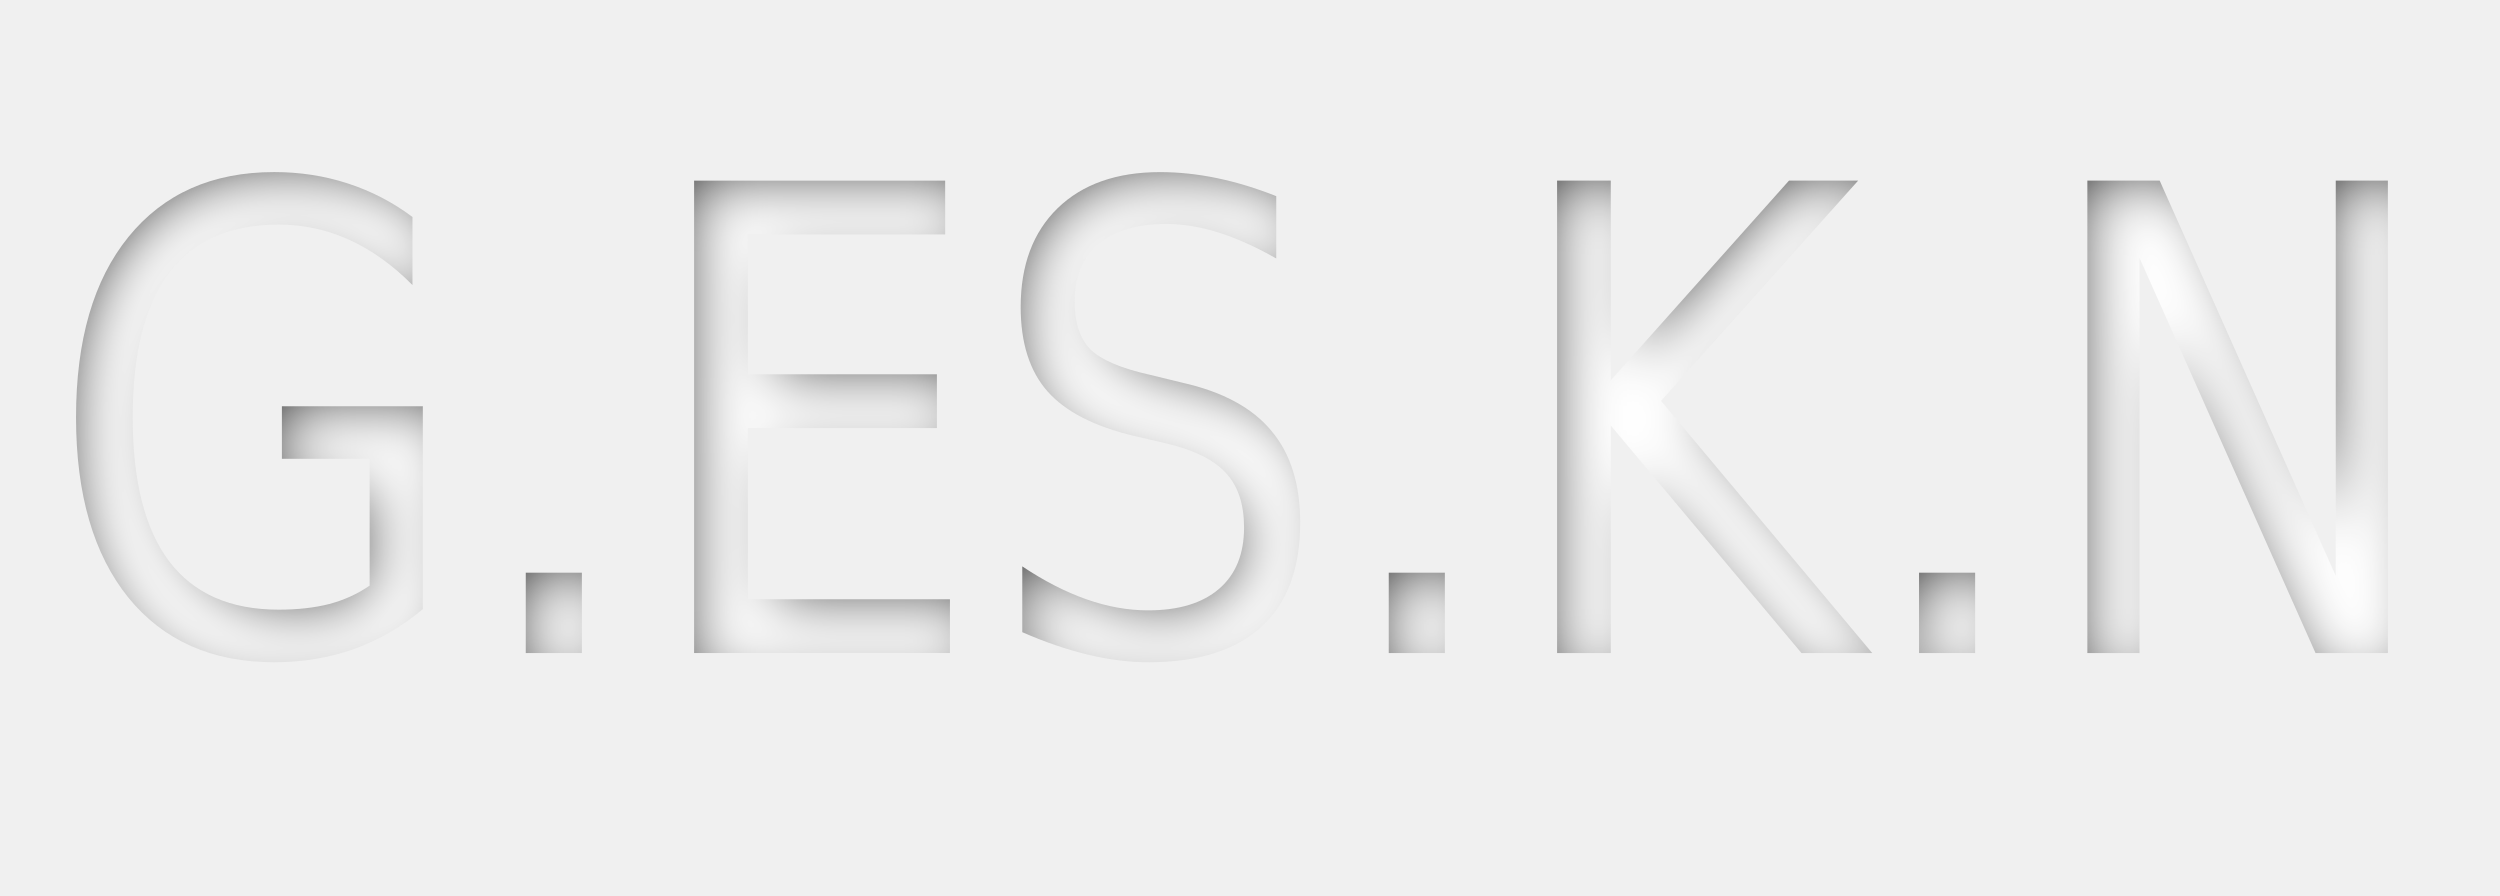
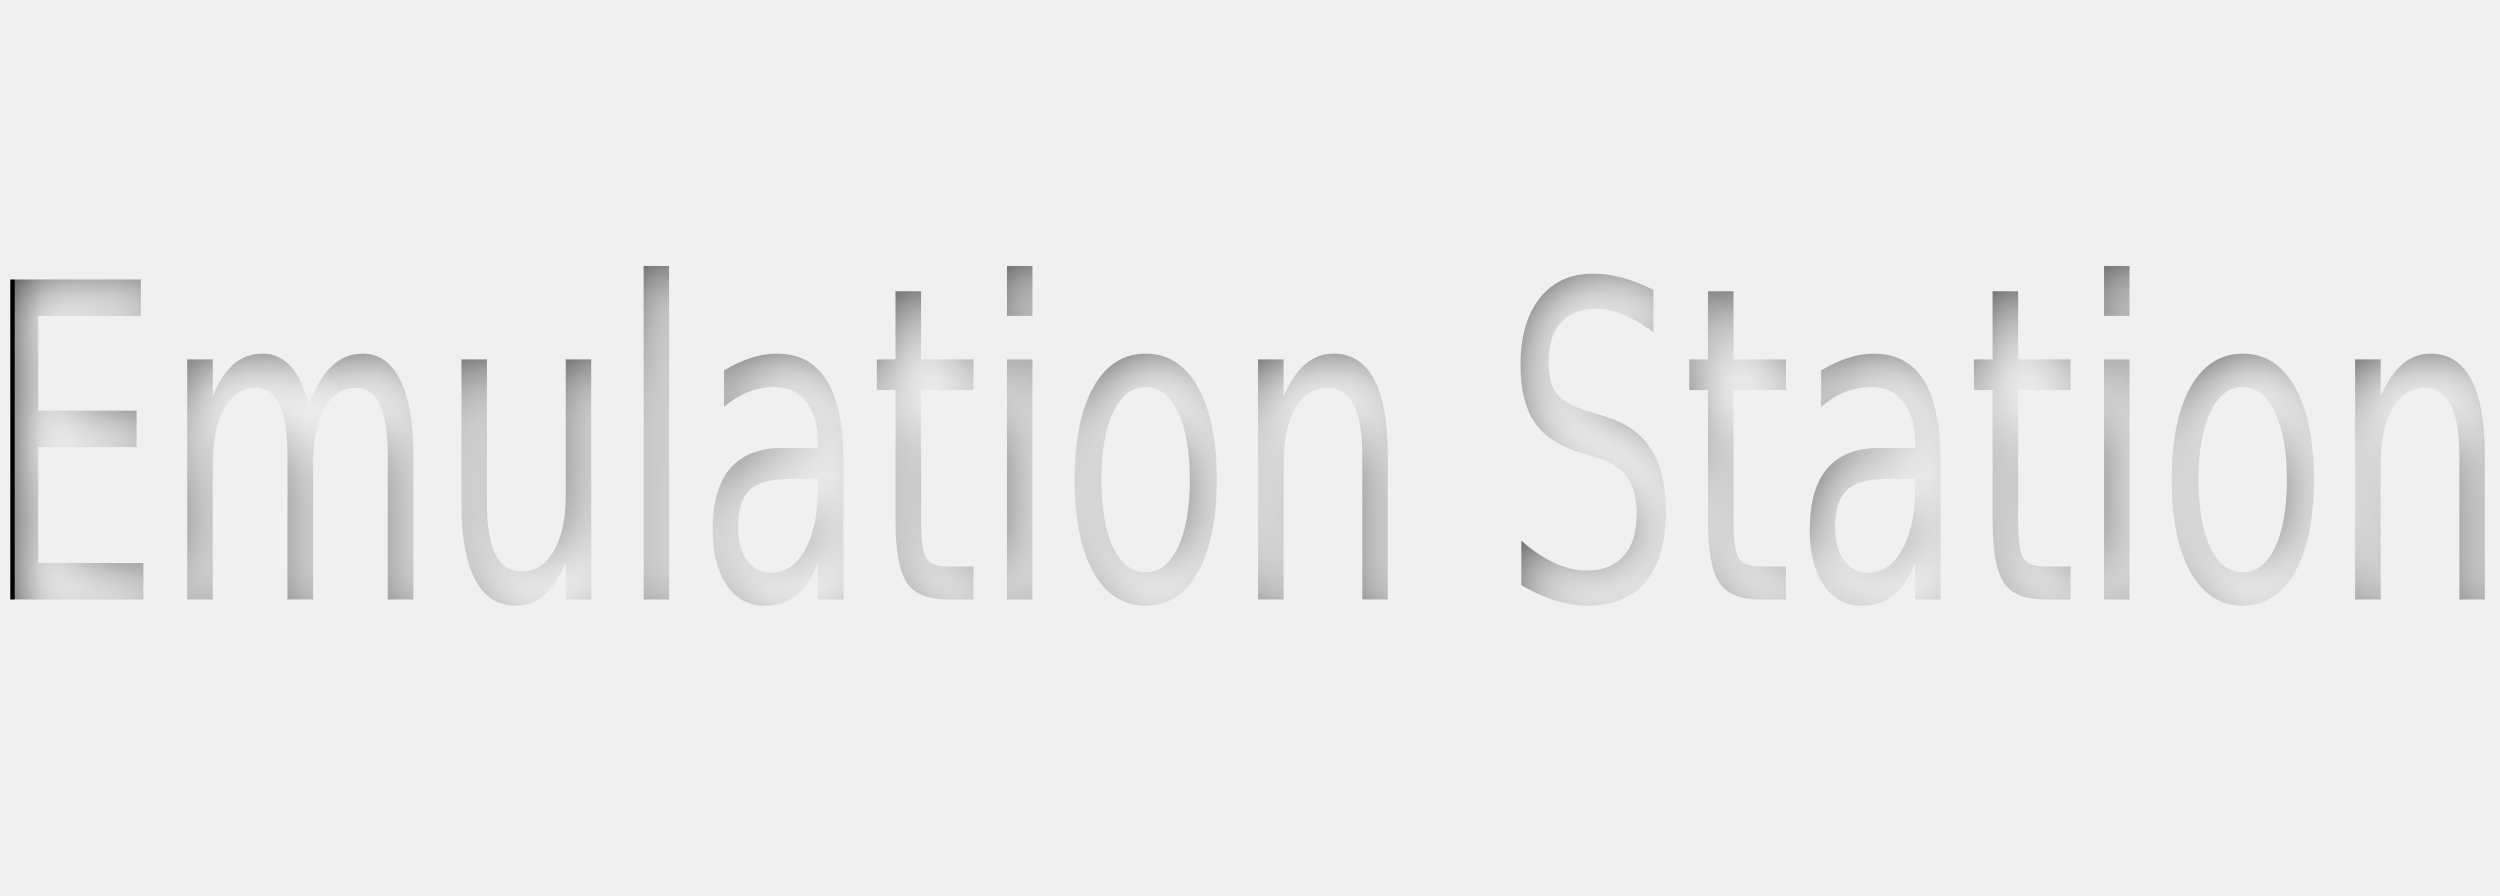
<svg xmlns="http://www.w3.org/2000/svg" width="340.62px" height="122.021px" viewBox="79.69 13.989 340.62 122.021" style="background: rgba(0, 0, 0, 0);" preserveAspectRatio="xMidYMid" version="1.1" id="svg175">
  <defs id="defs165">
    <filter id="editing-hole" x="-100%" y="-100%" width="300%" height="300%">
      <feFlood flood-color="#000" result="black" id="feFlood152" />
      <feMorphology operator="dilate" radius="2" in="SourceGraphic" result="erode" id="feMorphology154" />
      <feGaussianBlur in="erode" stdDeviation="4" result="blur" id="feGaussianBlur156" />
      <feOffset in="blur" dx="2" dy="2" result="offset" id="feOffset158" />
      <feComposite operator="atop" in="offset" in2="black" result="merge" id="feComposite160" />
      <feComposite operator="in" in="merge" in2="SourceGraphic" result="inner-shadow" id="feComposite162" />
    </filter>
  </defs>
  <g filter="url(#editing-hole)" id="g171">
    <g transform="translate(137.6088, 104.7822)" id="g169">
      <g aria-label="Jellyfin" transform="matrix(2.291431,0,0,1.896419,-70.34792,-125.0011)" style="font-style:normal;font-weight:normal;font-size:40px;line-height:1.25;font-family:sans-serif;letter-spacing:0px;word-spacing:0px;fill:#ffffff;fill-opacity:1;stroke:none" id="flowRoot181">
        <g aria-label="3 Pack" transform="matrix(0.9974897,0,0,0.9971553,12.69838,6.731516)" style="font-style:normal;font-weight:normal;font-size:40px;line-height:1.25;font-family:sans-serif;letter-spacing:0px;word-spacing:0px;fill:#e9e6e6;fill-opacity:1;stroke:none" id="flowRoot3192">
-           <g aria-label="G.ES.K.N" transform="matrix(0.811655,0,0,1.167287,-8.288369,128.3448)" style="font-style:normal;font-weight:normal;font-size:40px;line-height:1.25;font-family:sans-serif;letter-spacing:0px;word-spacing:0px;fill:#ffffff;fill-opacity:1;stroke:none" id="flowRoot26">
-             <path d="m 28.375,-64.088 v -7.832 h -6.445 v -3.242 H 32.281 v 12.52 q -2.285,1.621 -5.039,2.461 -2.754,0.82 -5.879,0.82 -6.836,0 -10.703,-3.984 Q 6.812,-67.35 6.812,-74.479 q 0,-7.148 3.848,-11.133 3.867,-4.004 10.703,-4.004 2.852,0 5.41,0.703 2.578,0.703 4.746,2.07 v 4.199 q -2.188,-1.855 -4.648,-2.793 -2.461,-0.938 -5.176,-0.938 -5.352,0 -8.047,2.988 -2.676,2.988 -2.676,8.906 0,5.898 2.676,8.887 2.695,2.988 8.047,2.988 2.09,0 3.73,-0.352 1.641,-0.371 2.949,-1.133 z" style="" id="path58" />
-             <path d="m 39.84,-64.889 h 4.121 v 4.961 h -4.121 z" style="" id="path60" />
-             <path d="m 52.203,-89.088 h 18.438 v 3.32 H 56.148 v 8.633 h 13.887 v 3.32 H 56.148 v 10.566 h 14.844 v 3.32 H 52.203 Z" style="" id="path62" />
-             <path d="m 94.957,-88.131 v 3.848 q -2.246,-1.074 -4.238,-1.602 -1.992,-0.527 -3.848,-0.527 -3.223,0 -4.98,1.25 -1.738,1.25 -1.738,3.555 0,1.934 1.152,2.93 1.172,0.977 4.414,1.582 l 2.383,0.488 q 4.414,0.84 6.504,2.969 2.109,2.109 2.109,5.664 0,4.238 -2.852,6.426 -2.832,2.188 -8.32,2.188 -2.07,0 -4.414,-0.469 -2.324,-0.469 -4.824,-1.387 v -4.062 q 2.402,1.348 4.707,2.031 2.305,0.684 4.531,0.684 3.379,0 5.215,-1.328 1.836,-1.328 1.836,-3.789 0,-2.148 -1.328,-3.359 -1.309,-1.211 -4.316,-1.816 l -2.402,-0.469 q -4.414,-0.879 -6.387,-2.754 -1.973,-1.875 -1.973,-5.215 0,-3.867 2.715,-6.094 2.734,-2.227 7.52,-2.227 2.051,0 4.18,0.371 2.129,0.371 4.355,1.113 z" style="" id="path64" />
-             <path d="m 103.219,-64.889 h 4.121 v 4.961 h -4.121 z" style="" id="path66" />
-             <path d="m 115.582,-89.088 h 3.945 v 12.324 l 13.086,-12.324 h 5.078 l -14.473,13.594 15.508,15.566 h -5.195 l -14.004,-14.043 v 14.043 h -3.945 z" style="" id="path68" />
-             <path d="m 142.164,-64.889 h 4.121 v 4.961 h -4.121 z" style="" id="path70" />
-             <path d="m 154.527,-89.088 h 5.312 l 12.93,24.395 v -24.395 h 3.828 v 29.16 h -5.312 l -12.93,-24.395 v 24.395 h -3.828 z" style="" id="path72" />
+           <g aria-label="JeHervy" transform="matrix(0.5868196,0,0,0.6688138,-35.62745,-121.0619)" style="font-style:normal;font-weight:normal;font-size:192px;line-height:1.25;font-family:sans-serif;letter-spacing:0px;word-spacing:0px;fill:#ffffff;fill-opacity:1;stroke:none" id="flowRoot5543">
+             <g aria-label="Emulation Station" transform="matrix(0.7758806,0,0,1.158699,46.67878,270.2538)" style="font-style:normal;font-weight:normal;font-size:40px;line-height:1.25;font-family:sans-serif;letter-spacing:0px;word-spacing:0px;fill:#ffffff;fill-opacity:1;stroke:none" id="flowRoot150">
+               <path d="M 3.42,-36.406 H 20.514 v 3.388 H 7.078 v 8.808 H 19.953 v 3.388 H 7.078 v 10.781 H 20.84 v 3.388 H 3.42 Z" style="font-size:35.981px;fill:#ffffff;stroke-width:1.081" id="path224" />
+               <path d="m 42.497,-24.688 q 1.249,-2.471 2.988,-3.647 1.738,-1.176 4.092,-1.176 3.169,0 4.889,2.451 1.72,2.431 1.72,6.935 V -6.654 H 52.837 V -20.005 q 0,-3.208 -1.032,-4.763 -1.032,-1.554 -3.151,-1.554 -2.589,0 -4.092,1.893 -1.503,1.893 -1.503,5.161 V -6.654 H 39.709 V -20.005 q 0,-3.228 -1.032,-4.763 -1.032,-1.554 -3.187,-1.554 -2.553,0 -4.056,1.913 -1.503,1.893 -1.503,5.141 V -6.654 H 26.58 V -28.973 h 3.35 v 3.467 q 1.141,-2.053 2.734,-3.029 1.594,-0.976 3.785,-0.976 2.209,0 3.748,1.236 1.557,1.236 2.3,3.587 z" style="font-size:35.981px;fill:#ffffff;stroke-width:1.081" id="path226" />
+               <path d="m 62.489,-15.462 v -13.511 h 3.332 v 13.371 q 0,3.168 1.123,4.763 1.123,1.574 3.368,1.574 2.698,0 4.255,-1.893 1.575,-1.893 1.575,-5.161 v -12.654 h 3.332 v 22.319 h -3.332 v -3.428 q -1.213,2.033 -2.825,3.029 -1.594,0.976 -3.712,0.976 -3.495,0 -5.306,-2.391 -1.811,-2.391 -1.811,-6.995 z M 70.873,-29.511 Z" style="font-size:35.981px;fill:#ffffff;stroke-width:1.081" id="path228" />
+               <path d="m 86.337,-37.661 h 3.332 v 31.007 h -3.332 z" style="font-size:35.981px;fill:#ffffff;stroke-width:1.081" id="path230" />
+               <path d="m 105.858,-17.873 q -4.038,0 -5.595,1.016 -1.557,1.016 -1.557,3.467 0,1.953 1.159,3.109 1.177,1.136 3.187,1.136 2.771,0 4.436,-2.152 1.684,-2.172 1.684,-5.759 v -0.817 z m 6.646,-1.514 v 12.734 h -3.332 v -3.388 q -1.141,2.033 -2.843,3.009 -1.702,0.957 -4.165,0.957 -3.115,0 -4.962,-1.913 -1.829,-1.933 -1.829,-5.161 0,-3.766 2.282,-5.679 2.3,-1.913 6.845,-1.913 h 4.672 v -0.359 q 0,-2.531 -1.521,-3.906 -1.503,-1.395 -4.237,-1.395 -1.738,0 -3.386,0.458 -1.648,0.458 -3.169,1.375 v -3.388 q 1.829,-0.777 3.549,-1.156 1.72,-0.399 3.35,-0.399 4.4,0 6.573,2.511 2.173,2.511 2.173,7.612 z" style="font-size:35.981px;fill:#ffffff;stroke-width:1.081" id="path232" />
+               <path d="m 122.662,-35.31 v 6.337 h 6.863 v 2.85 h -6.863 v 12.116 q 0,2.73 0.67,3.507 0.688,0.777 2.771,0.777 h 3.422 v 3.069 h -3.422 q -3.857,0 -5.324,-1.574 -1.467,-1.594 -1.467,-5.779 v -12.116 h -2.445 v -2.85 h 2.445 v -6.337 z" style="font-size:35.981px;fill:#ffffff;stroke-width:1.081" id="path234" />
+               <path d="m 133.907,-28.973 h 3.332 v 22.319 h -3.332 z m 0,-8.688 h 3.332 v 4.643 h -3.332 z" style="font-size:35.981px;fill:#ffffff;stroke-width:1.081" id="path236" />
+               <path d="m 152.07,-26.402 q -2.68,0 -4.237,2.312 -1.557,2.292 -1.557,6.297 0,4.005 1.539,6.317 1.557,2.292 4.255,2.292 2.662,0 4.219,-2.312 1.557,-2.312 1.557,-6.297 0,-3.966 -1.557,-6.277 -1.557,-2.332 -4.219,-2.332 z m 0,-3.109 q 4.346,0 6.827,3.109 2.481,3.109 2.481,8.609 0,5.48 -2.481,8.609 -2.481,3.109 -6.827,3.109 -4.364,0 -6.845,-3.109 -2.463,-3.129 -2.463,-8.609 0,-5.5 2.463,-8.609 2.481,-3.109 6.845,-3.109 z" style="font-size:35.981px;fill:#ffffff;stroke-width:1.081" id="path238" />
+               <path d="m 183.759,-20.125 v 13.471 h -3.332 V -20.005 q 0,-3.168 -1.123,-4.743 -1.123,-1.574 -3.368,-1.574 -2.698,0 -4.255,1.893 -1.557,1.893 -1.557,5.161 v 12.614 h -3.35 V -28.973 h 3.35 v 3.467 q 1.195,-2.013 2.807,-3.009 1.63,-0.996 3.748,-0.996 3.495,0 5.288,2.391 1.793,2.371 1.793,6.995 z" style="font-size:35.981px;fill:#ffffff;stroke-width:1.081" id="path240" />
+               <path d="m 218.545,-35.429 v 3.926 q -2.082,-1.096 -3.929,-1.634 -1.847,-0.538 -3.567,-0.538 -2.988,0 -4.618,1.275 -1.612,1.275 -1.612,3.627 0,1.973 1.068,2.989 1.086,0.996 4.092,1.614 l 2.209,0.498 q 4.092,0.857 6.03,3.029 1.956,2.152 1.956,5.779 0,4.324 -2.644,6.556 -2.626,2.232 -7.714,2.232 -1.919,0 -4.092,-0.478 -2.155,-0.478 -4.473,-1.415 v -4.145 q 2.227,1.375 4.364,2.072 2.137,0.697 4.201,0.697 3.133,0 4.835,-1.355 1.702,-1.355 1.702,-3.866 0,-2.192 -1.231,-3.428 -1.213,-1.236 -4.002,-1.853 l -2.227,-0.478 q -4.092,-0.897 -5.921,-2.81 -1.829,-1.913 -1.829,-5.321 0,-3.946 2.517,-6.217 2.535,-2.272 6.972,-2.272 1.901,0 3.875,0.379 1.974,0.379 4.038,1.136 z" style="font-size:35.981px;fill:#ffffff;stroke-width:1.081" id="path242" />
+               <path d="m 229.03,-35.31 v 6.337 h 6.863 v 2.85 h -6.863 v 12.116 q 0,2.73 0.67,3.507 0.688,0.777 2.771,0.777 h 3.422 v 3.069 h -3.422 q -3.857,0 -5.324,-1.574 -1.467,-1.594 -1.467,-5.779 v -12.116 h -2.445 v -2.85 h 2.445 v -6.337 z" style="font-size:35.981px;fill:#ffffff;stroke-width:1.081" id="path244" />
+               <path d="m 249.492,-17.873 q -4.038,0 -5.595,1.016 -1.557,1.016 -1.557,3.467 0,1.953 1.159,3.109 1.177,1.136 3.187,1.136 2.771,0 4.437,-2.152 1.684,-2.172 1.684,-5.759 v -0.817 z m 6.646,-1.514 v 12.734 h -3.332 v -3.388 q -1.141,2.033 -2.843,3.009 -1.702,0.957 -4.165,0.957 -3.115,0 -4.962,-1.913 -1.829,-1.933 -1.829,-5.161 0,-3.766 2.282,-5.679 2.3,-1.913 6.845,-1.913 h 4.672 v -0.359 q 0,-2.531 -1.521,-3.906 -1.503,-1.395 -4.237,-1.395 -1.738,0 -3.386,0.458 -1.648,0.458 -3.169,1.375 v -3.388 q 1.829,-0.777 3.549,-1.156 1.72,-0.399 3.35,-0.399 4.4,0 6.573,2.511 2.173,2.511 2.173,7.612 z" style="font-size:35.981px;fill:#ffffff;stroke-width:1.081" id="path246" />
+               <path d="m 266.296,-35.31 v 6.337 h 6.863 v 2.85 h -6.863 v 12.116 q 0,2.73 0.67,3.507 0.688,0.777 2.771,0.777 h 3.422 v 3.069 h -3.422 q -3.857,0 -5.324,-1.574 -1.467,-1.594 -1.467,-5.779 v -12.116 h -2.445 v -2.85 h 2.445 v -6.337 z" style="font-size:35.981px;fill:#ffffff;stroke-width:1.081" id="path248" />
+               <path d="m 277.541,-28.973 h 3.332 v 22.319 h -3.332 z m 0,-8.688 h 3.332 v 4.643 h -3.332 z" style="font-size:35.981px;fill:#ffffff;stroke-width:1.081" id="path250" />
+               <path d="m 295.704,-26.402 q -2.68,0 -4.237,2.312 -1.557,2.292 -1.557,6.297 0,4.005 1.539,6.317 1.557,2.292 4.255,2.292 2.662,0 4.219,-2.312 1.557,-2.312 1.557,-6.297 0,-3.966 -1.557,-6.277 -1.557,-2.332 -4.219,-2.332 z m 0,-3.109 q 4.346,0 6.827,3.109 2.481,3.109 2.481,8.609 0,5.48 -2.481,8.609 -2.481,3.109 -6.827,3.109 -4.364,0 -6.845,-3.109 -2.463,-3.129 -2.463,-8.609 0,-5.5 2.463,-8.609 2.481,-3.109 6.845,-3.109 z" style="font-size:35.981px;fill:#ffffff;stroke-width:1.081" id="path252" />
+               <path d="m 327.393,-20.125 v 13.471 h -3.332 V -20.005 q 0,-3.168 -1.123,-4.743 -1.123,-1.574 -3.368,-1.574 -2.698,0 -4.255,1.893 -1.557,1.893 -1.557,5.161 v 12.614 h -3.35 V -28.973 h 3.35 v 3.467 q 1.195,-2.013 2.807,-3.009 1.63,-0.996 3.748,-0.996 3.495,0 5.288,2.391 1.793,2.371 1.793,6.995 z" style="font-size:35.981px;fill:#ffffff;stroke-width:1.081" id="path254" />
+             </g>
          </g>
        </g>
      </g>
    </g>
  </g>
  <style id="style173">text {
  font-size: 64px;
  font-family: Arial Black;
  dominant-baseline: central;
  text-anchor: middle;
}</style>
</svg>
